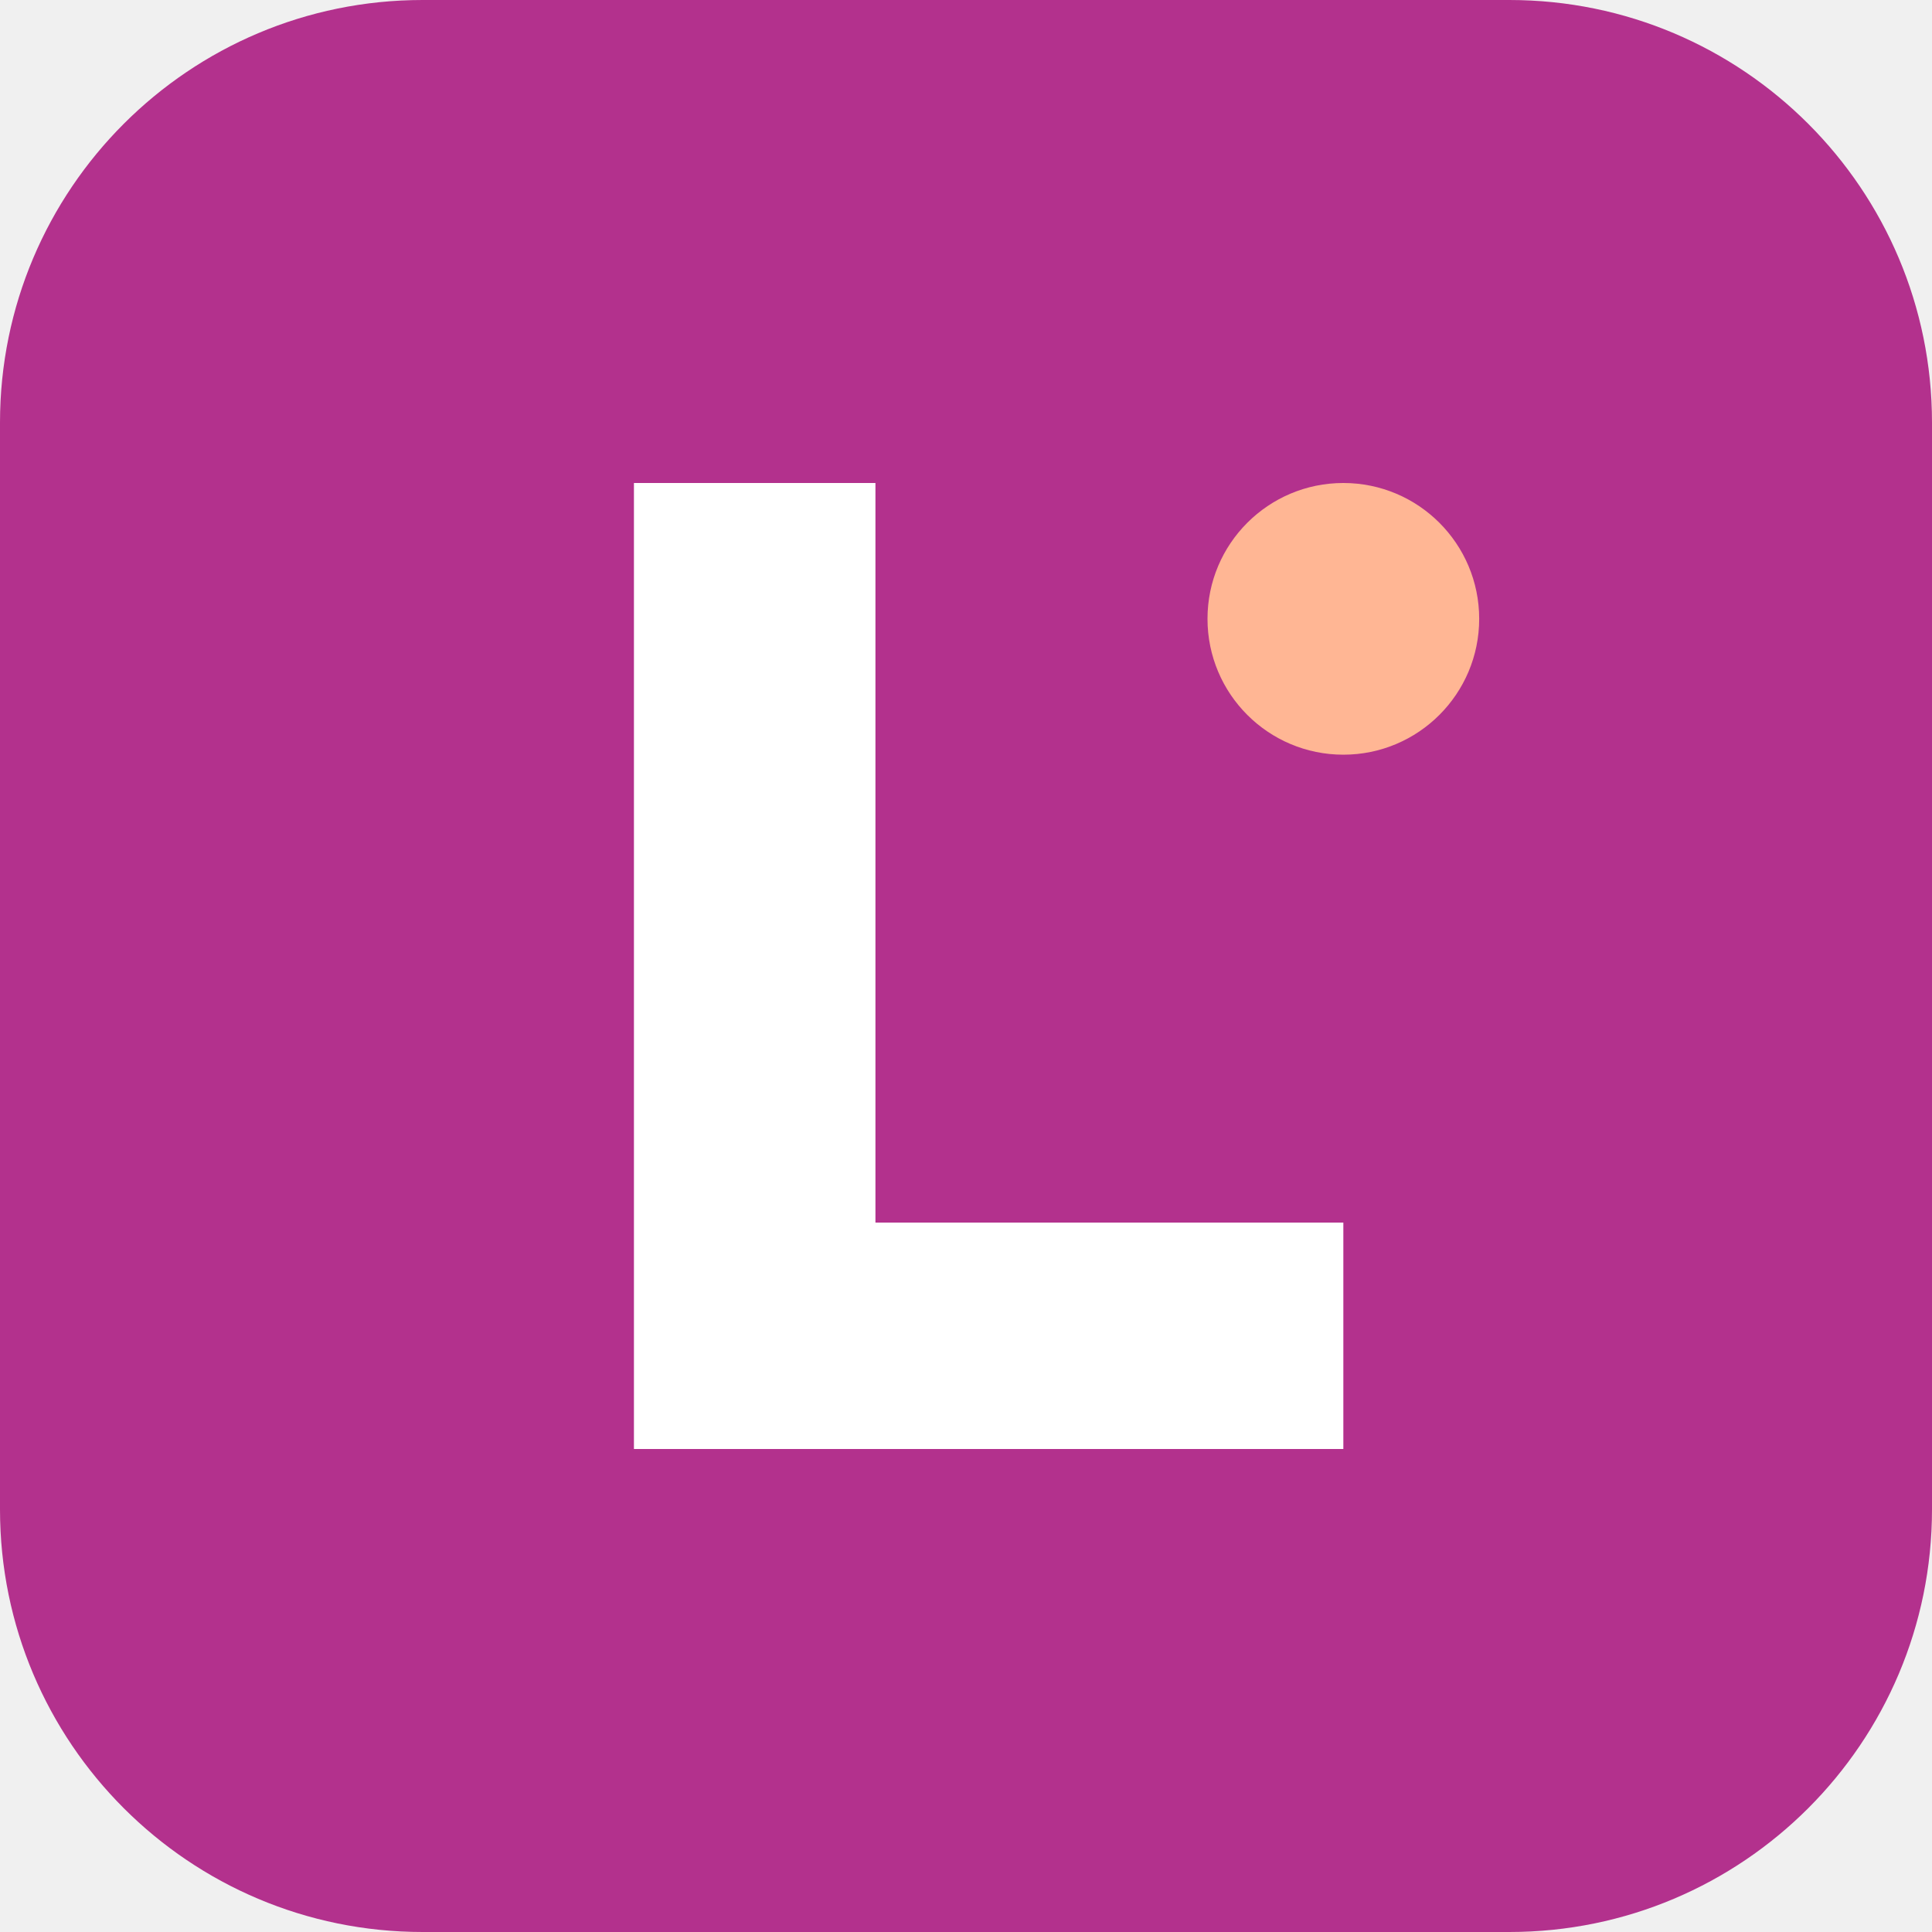
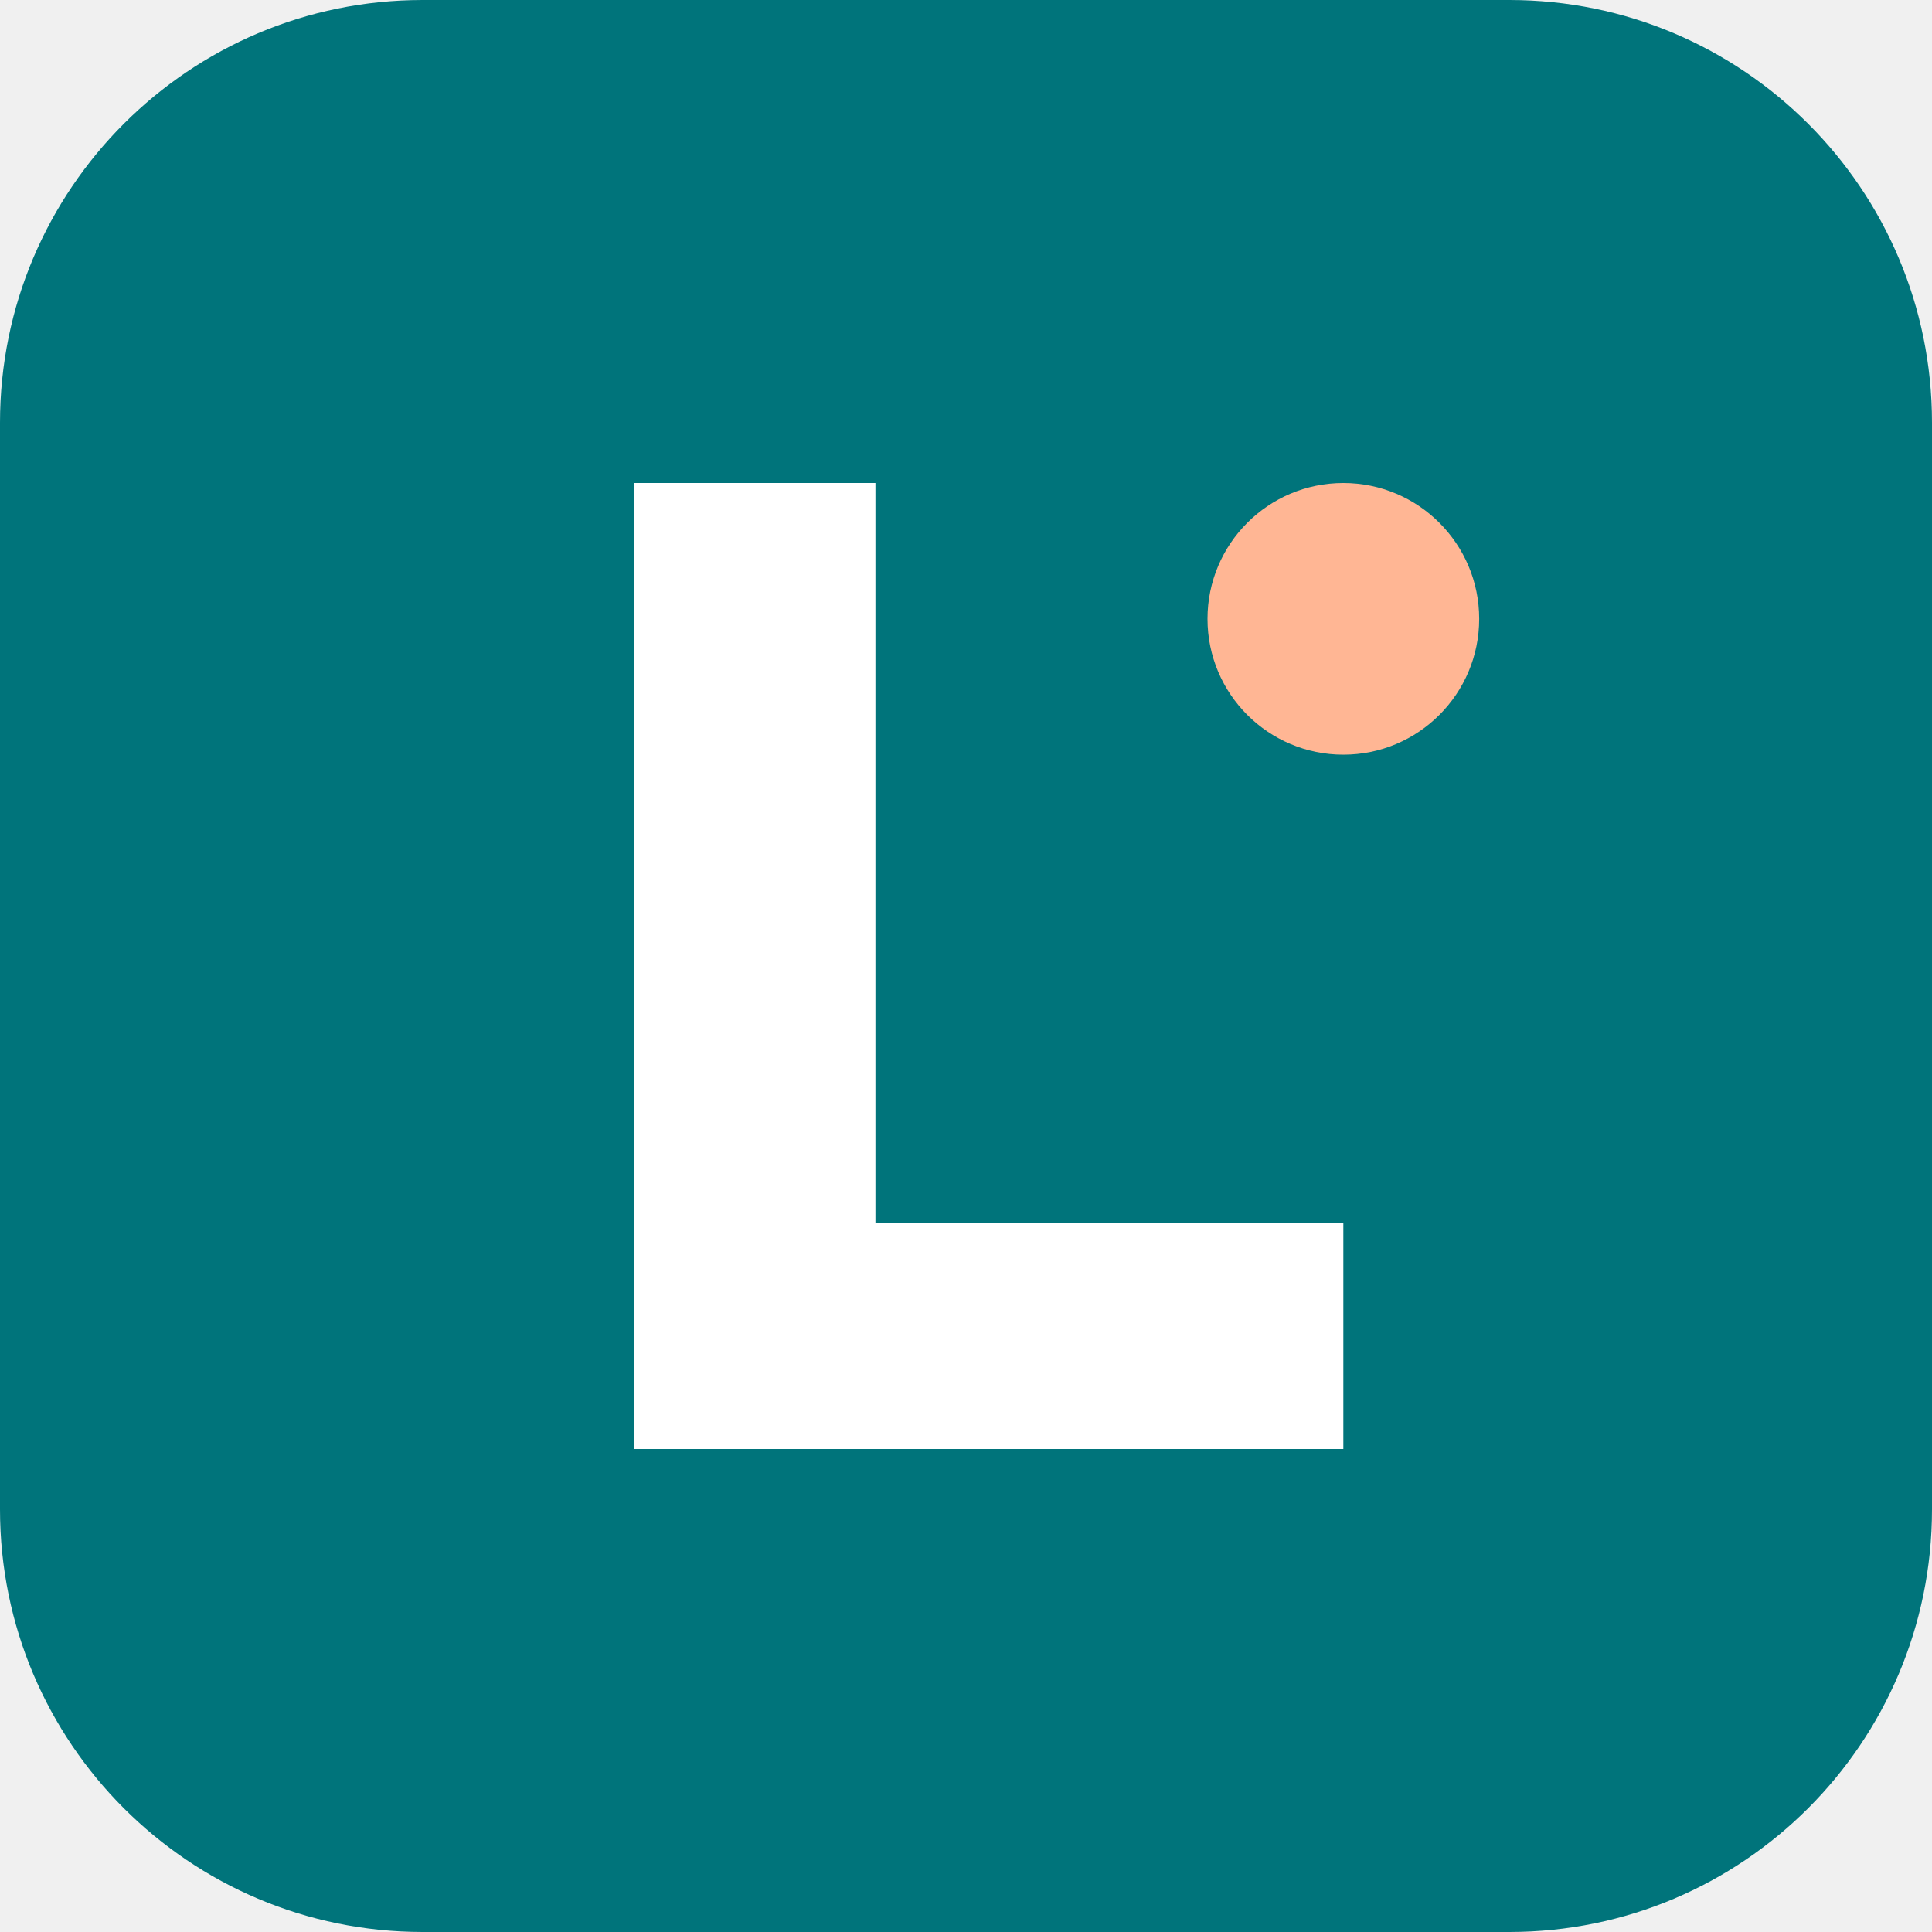
<svg xmlns="http://www.w3.org/2000/svg" viewBox="0 0 512 512">
-   <rect width="512" height="512" rx="112" fill="#b3318d" />
+   <rect width="512" height="512" rx="112" fill="#00747b" />
  <path d="M168 128h64v196h124v60H168z" fill="#ffffff" />
  <circle cx="356" cy="164" r="36" fill="#ffb694" />
</svg>
